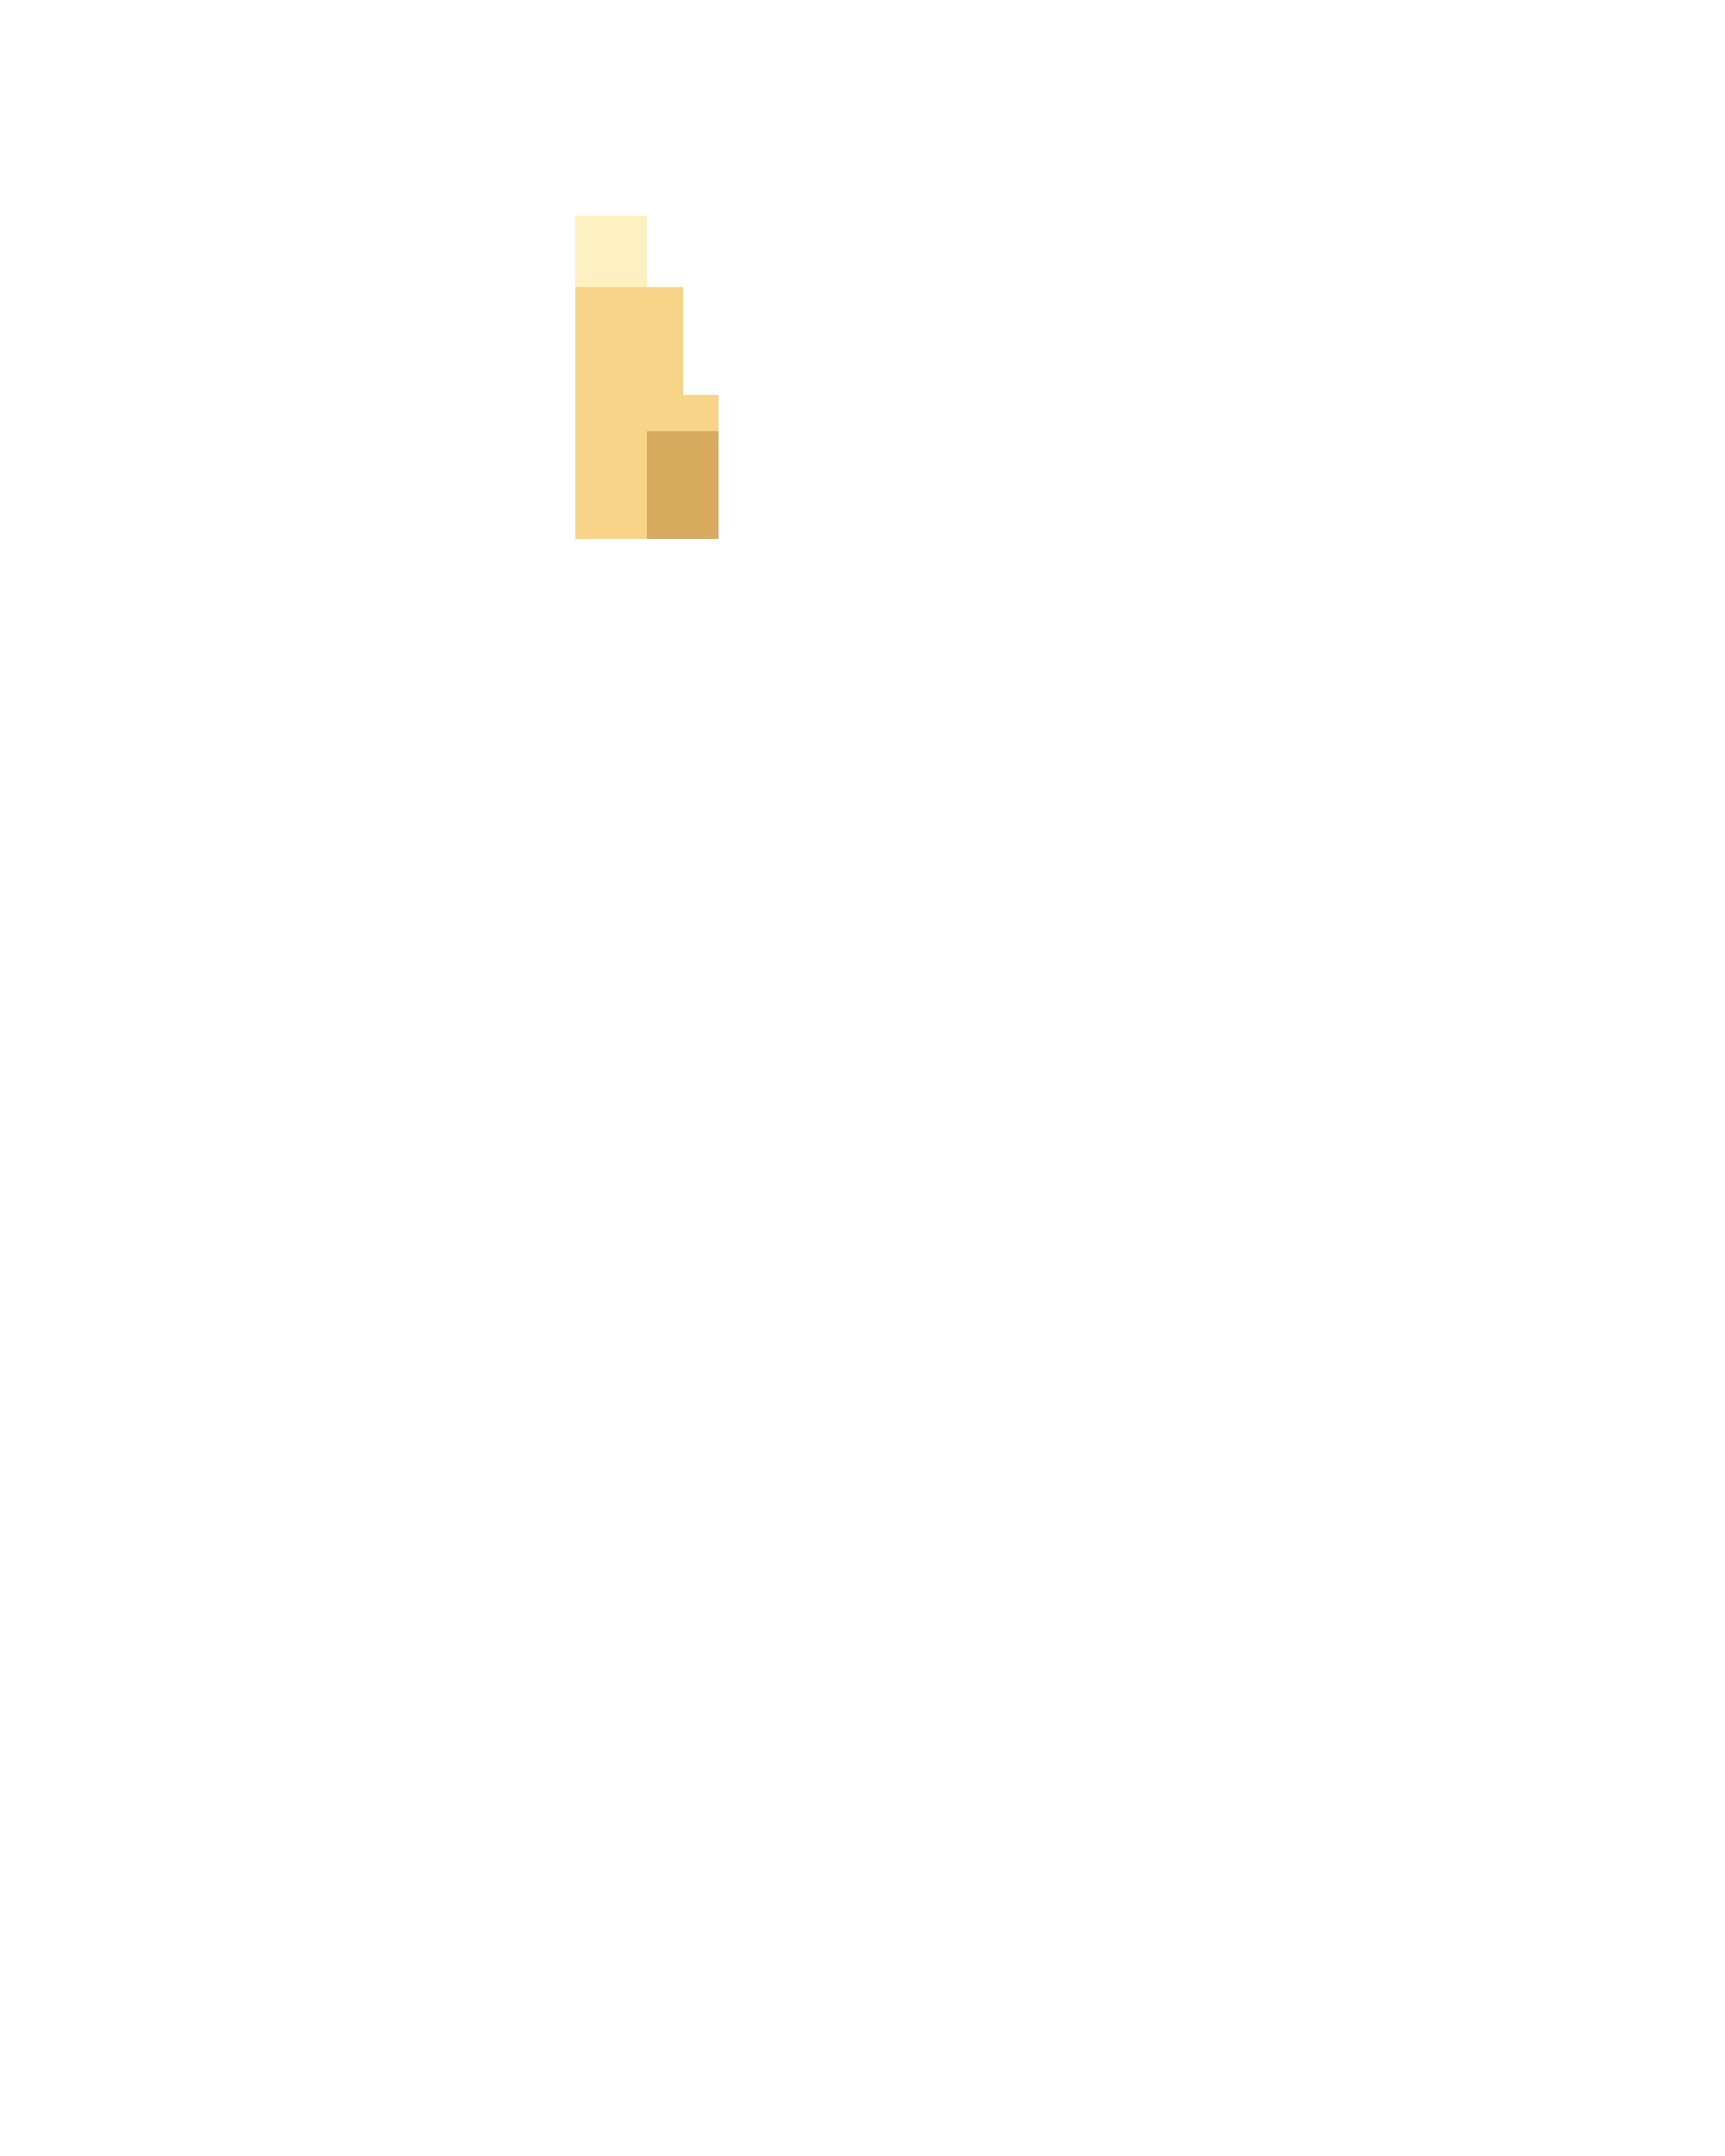
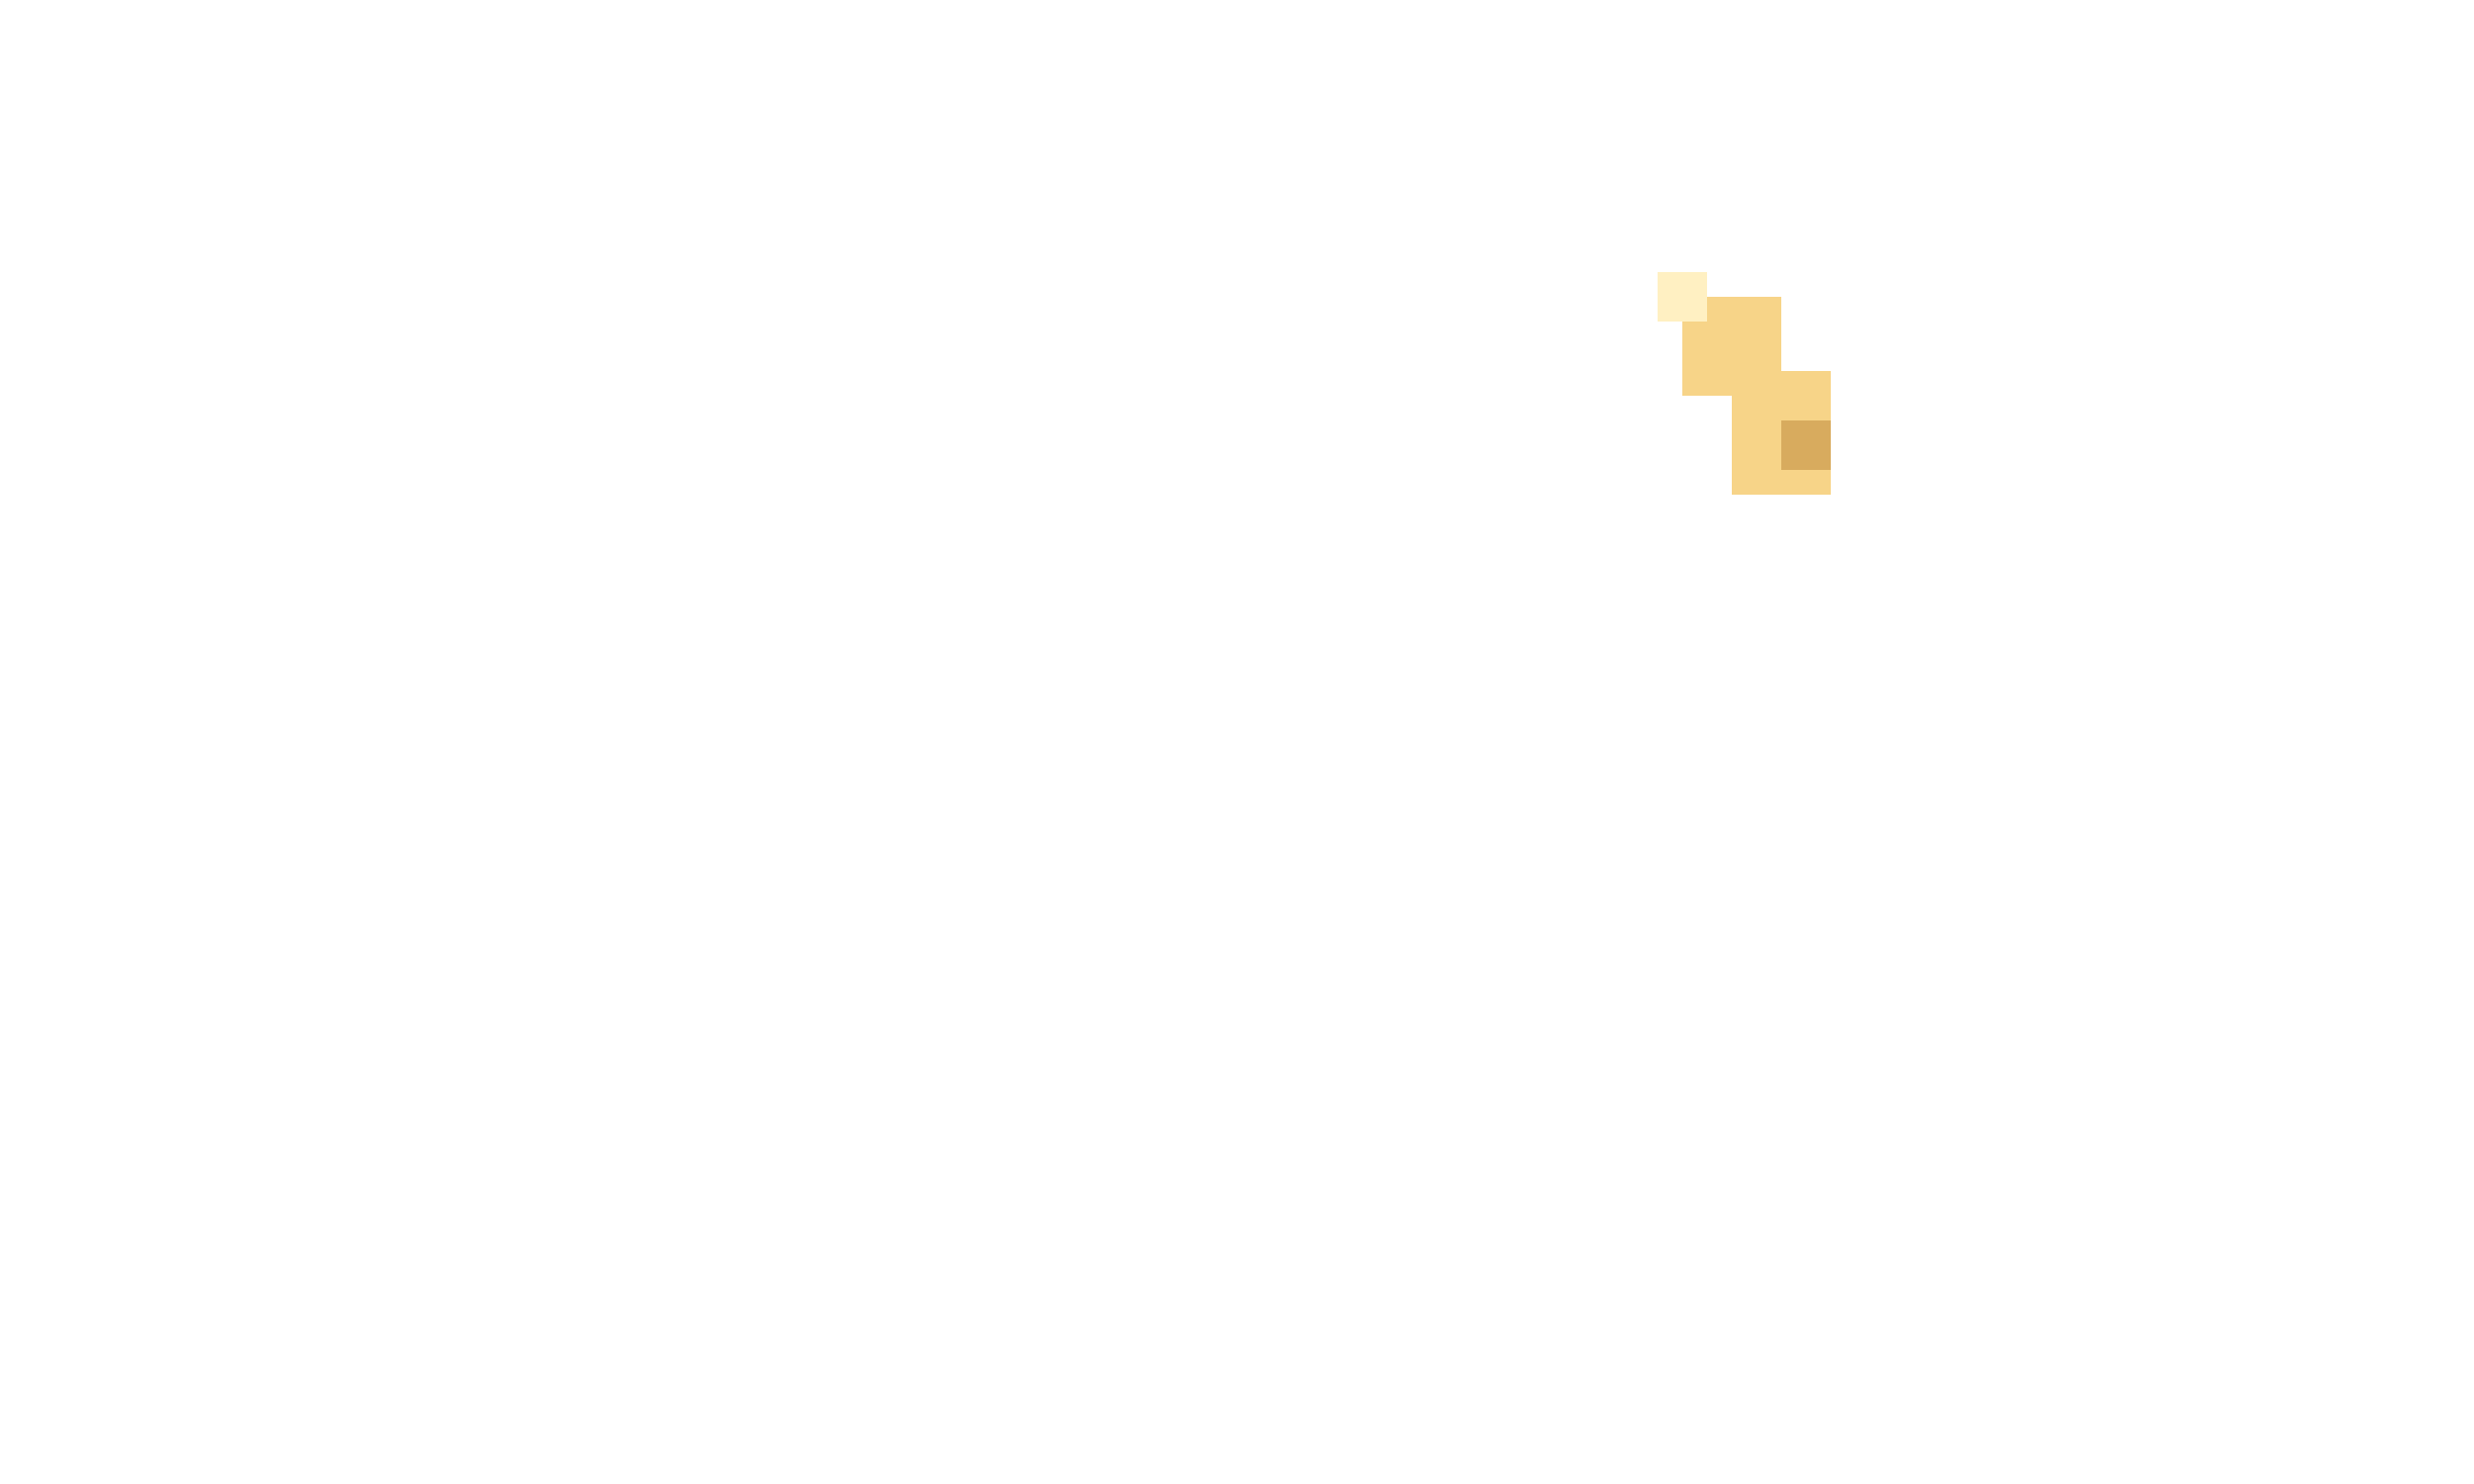
- <svg xmlns="http://www.w3.org/2000/svg" width="1152" height="1440" viewBox="0 0 1152 1440" shape-rendering="crispEdges">
-   <rect x="384" y="264" width="96" height="96" fill="#f7d488" />
-   <rect x="384" y="192" width="72" height="72" fill="#f7d488" />
-   <rect x="384" y="144" width="48" height="48" fill="#fff0c2" />
-   <rect x="432" y="288" width="48" height="72" fill="#d8ab5e" />
+ <svg xmlns="http://www.w3.org/2000/svg" width="2400" height="1440" viewBox="0 0 2400 1440" shape-rendering="crispEdges">
+   <rect x="1680" y="360" width="96" height="120" fill="#f7d488" />
+   <rect x="1632" y="288" width="96" height="96" fill="#f7d488" />
+   <rect x="1608" y="264" width="48" height="48" fill="#fff0c2" />
+   <rect x="1728" y="408" width="48" height="48" fill="#d8ab5e" />
</svg>
